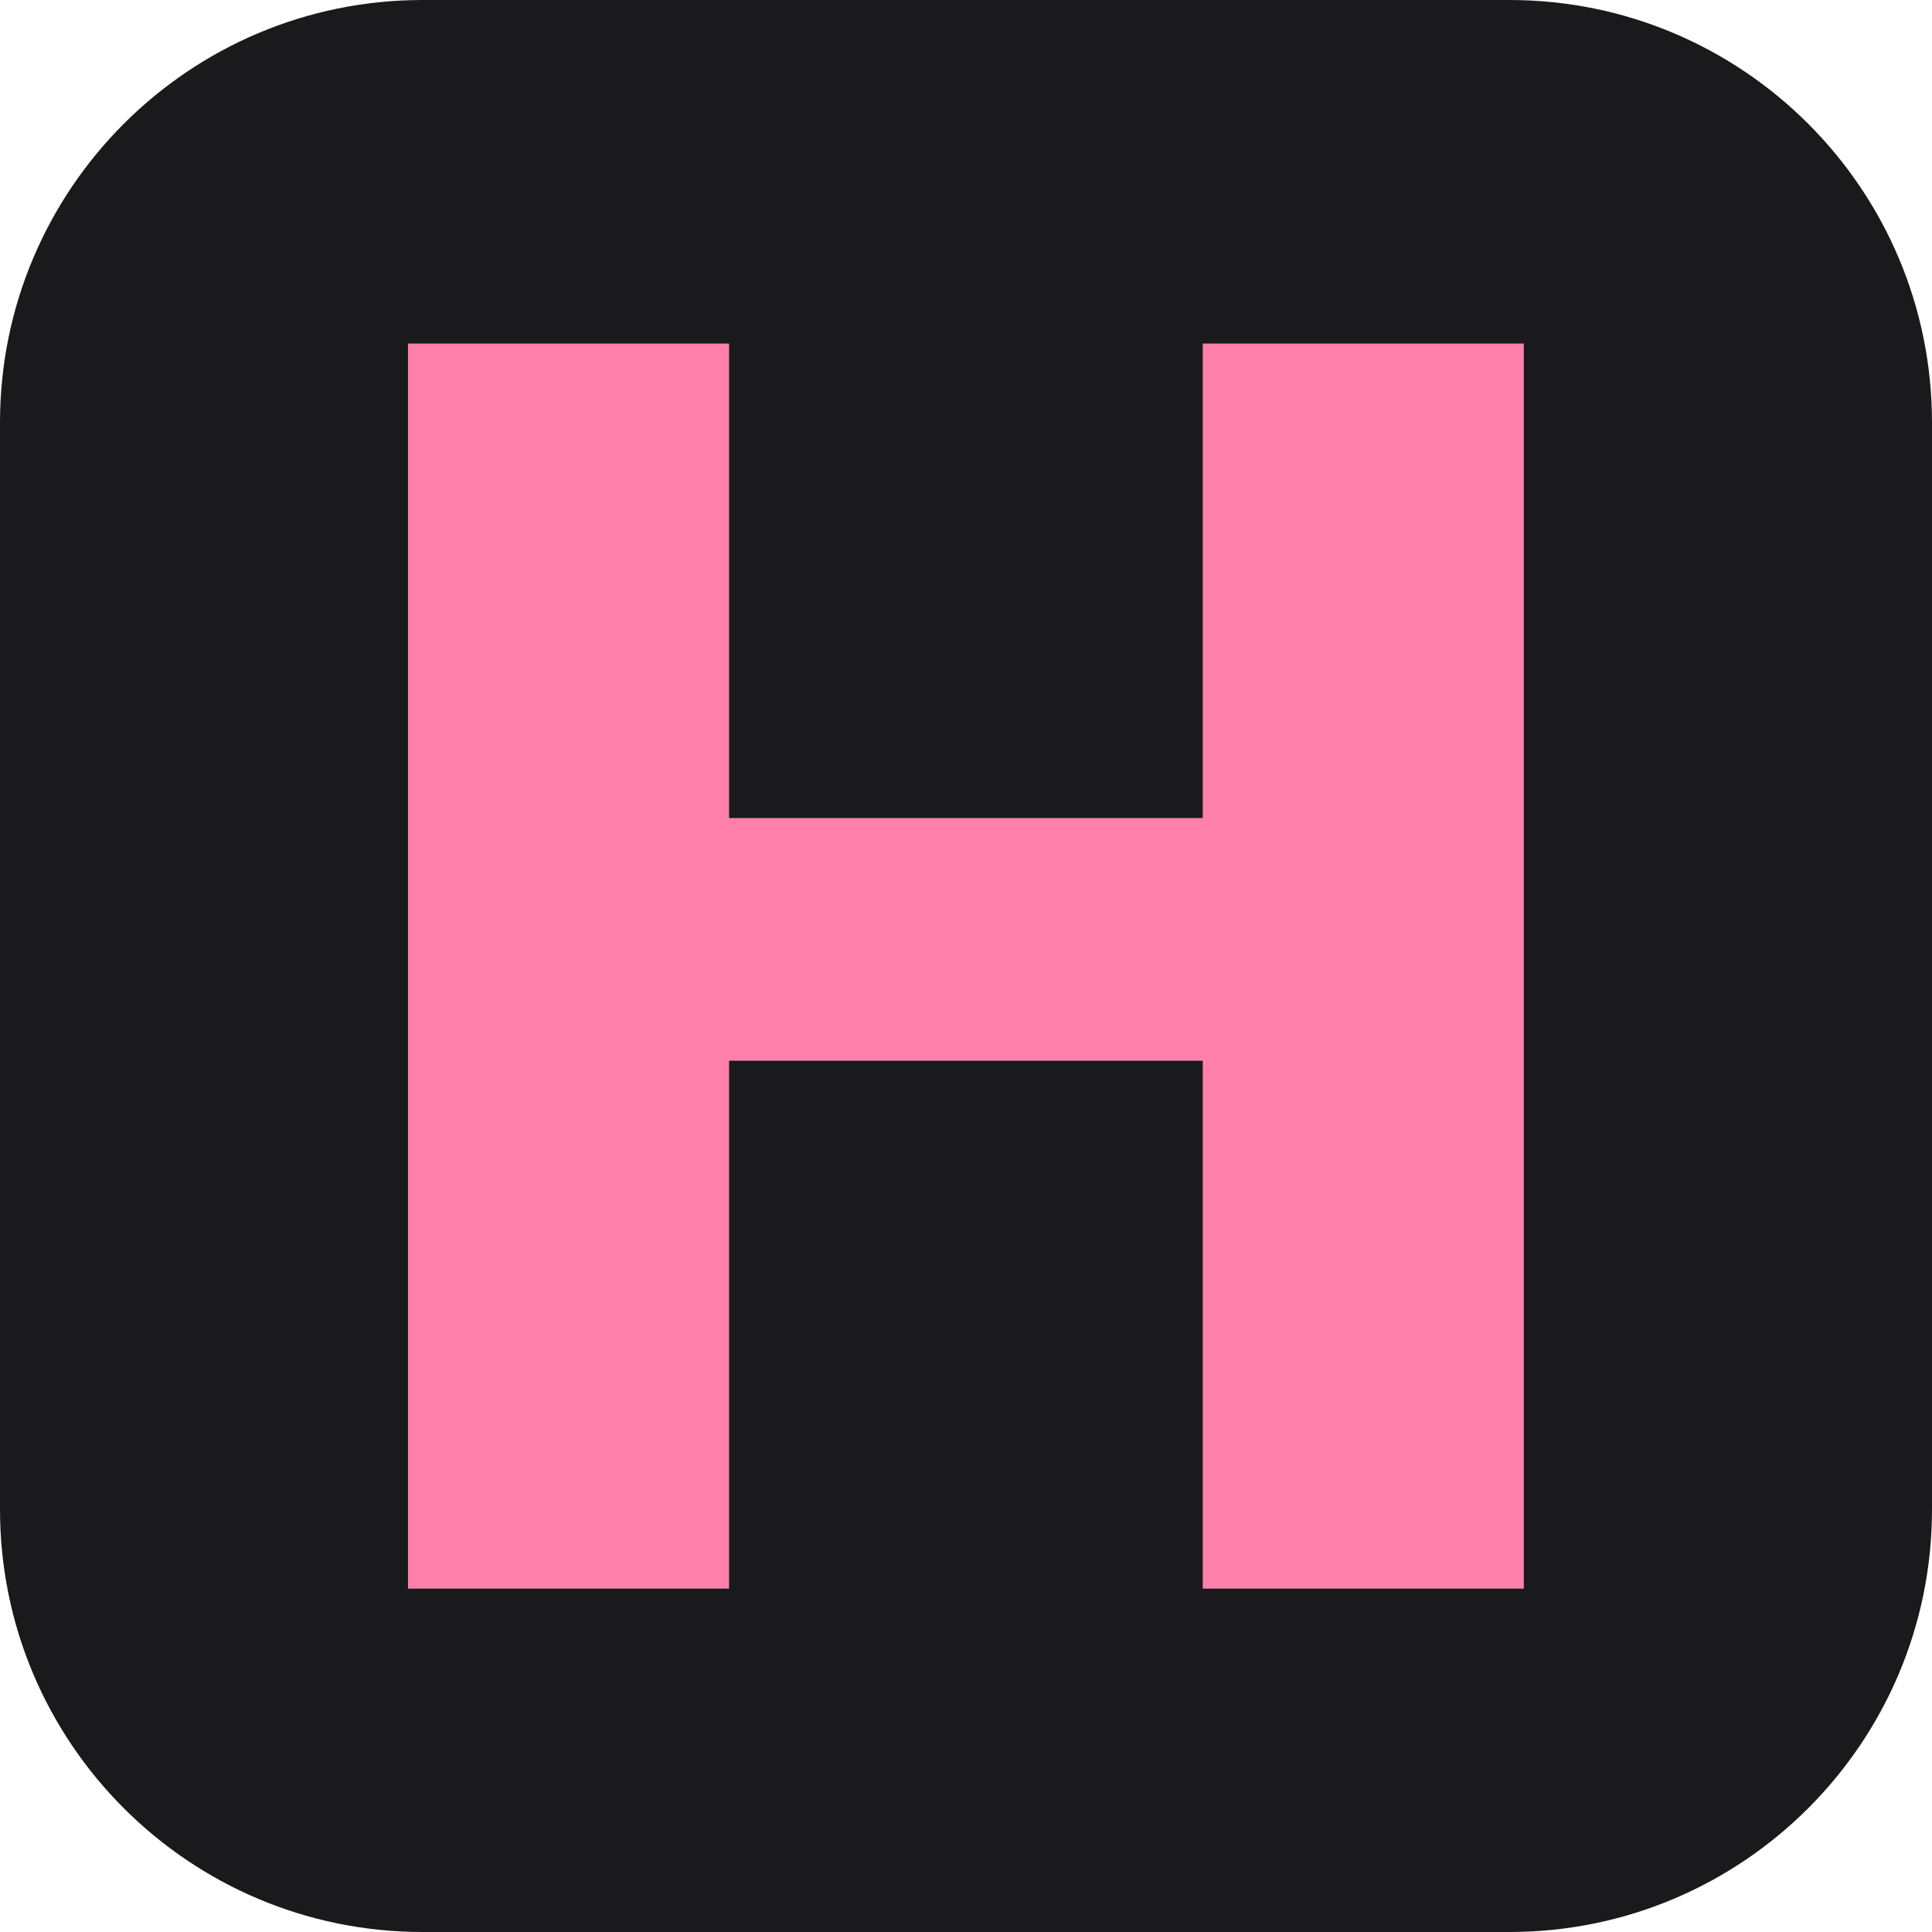
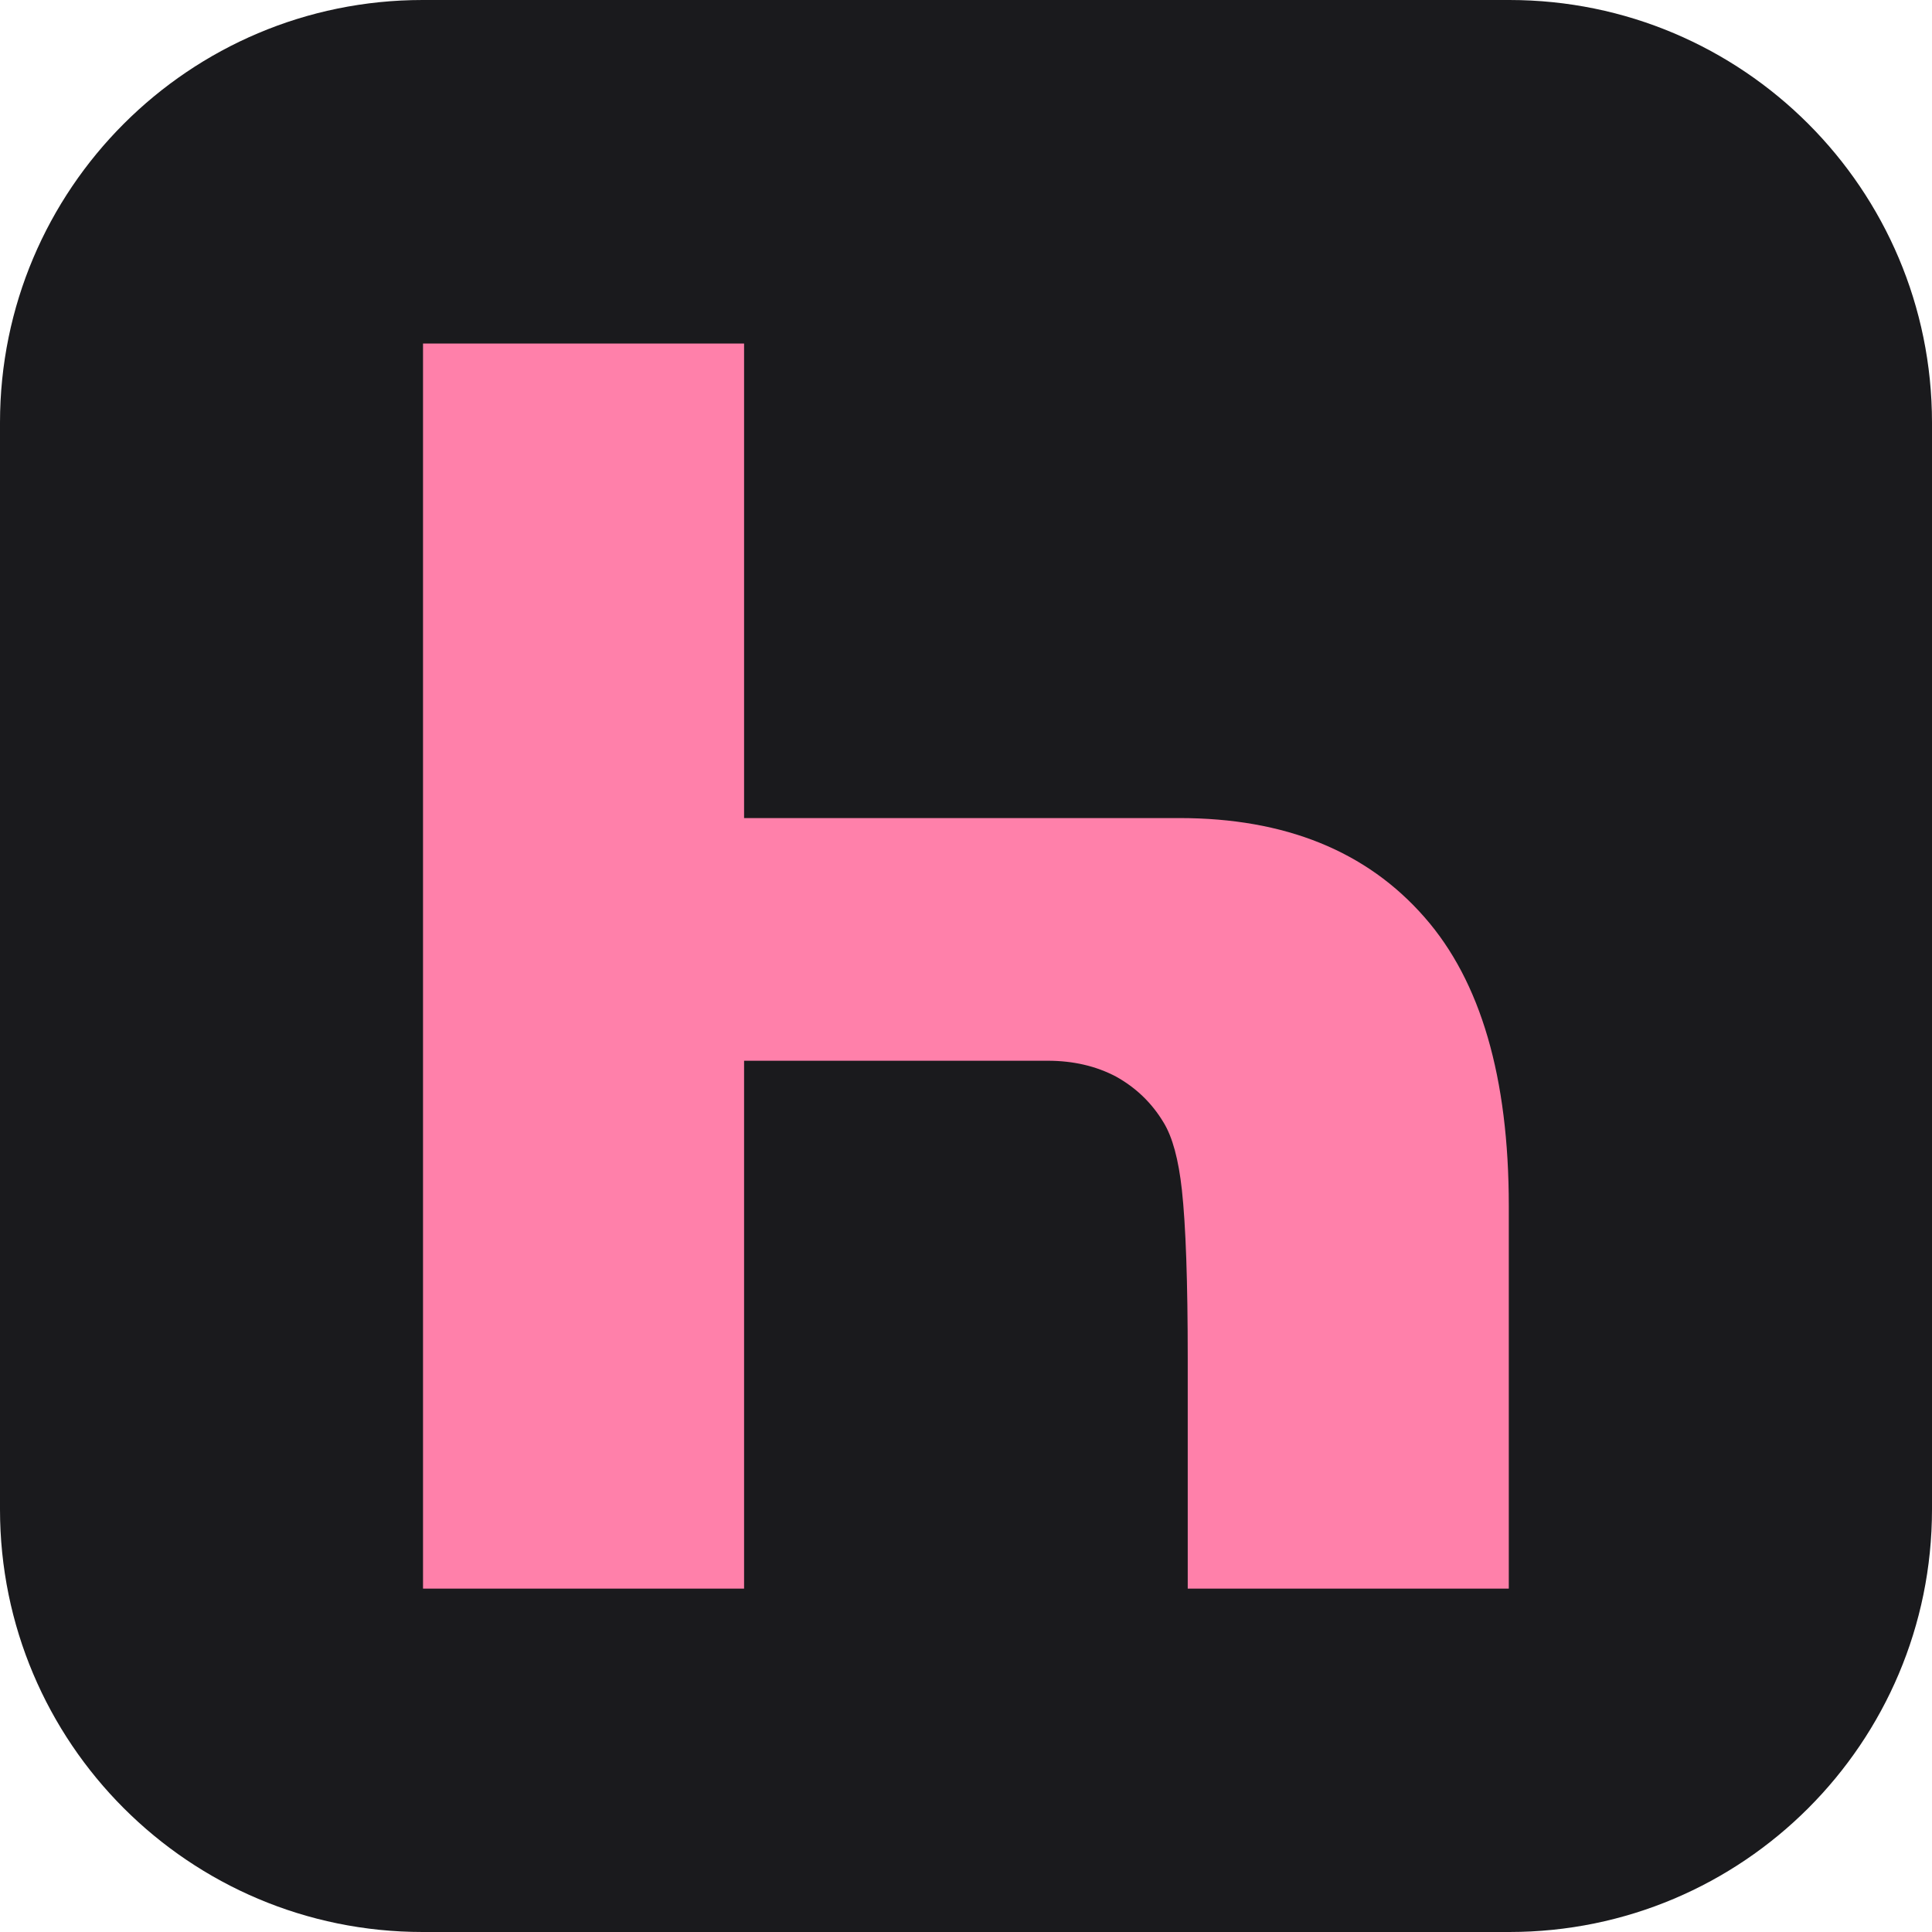
<svg xmlns="http://www.w3.org/2000/svg" viewBox="0 0 512 512" width="512" height="512">
  <rect x="0" y="0" width="512" height="512" rx="112" fill="#1a1a1d" />
-   <path d="M188 1493H573V924H1141V1493H1526V0H1141V633H573V0H188Z" transform="translate(66.58,421.00) scale(0.221,-0.221)" fill="#ff80aa" />
+   <path d="M550 1493V924H1072Q1262 924 1366 805Q1467 690 1467 459V0H1082V111V276Q1082 414 1075 478Q1069 533 1053 559Q1032 594 996 614Q960 633 914 633H550V0H165V1493Z" transform="translate(75.64,421.00) scale(0.221,-0.221)" fill="#ff80aa" />
</svg>
